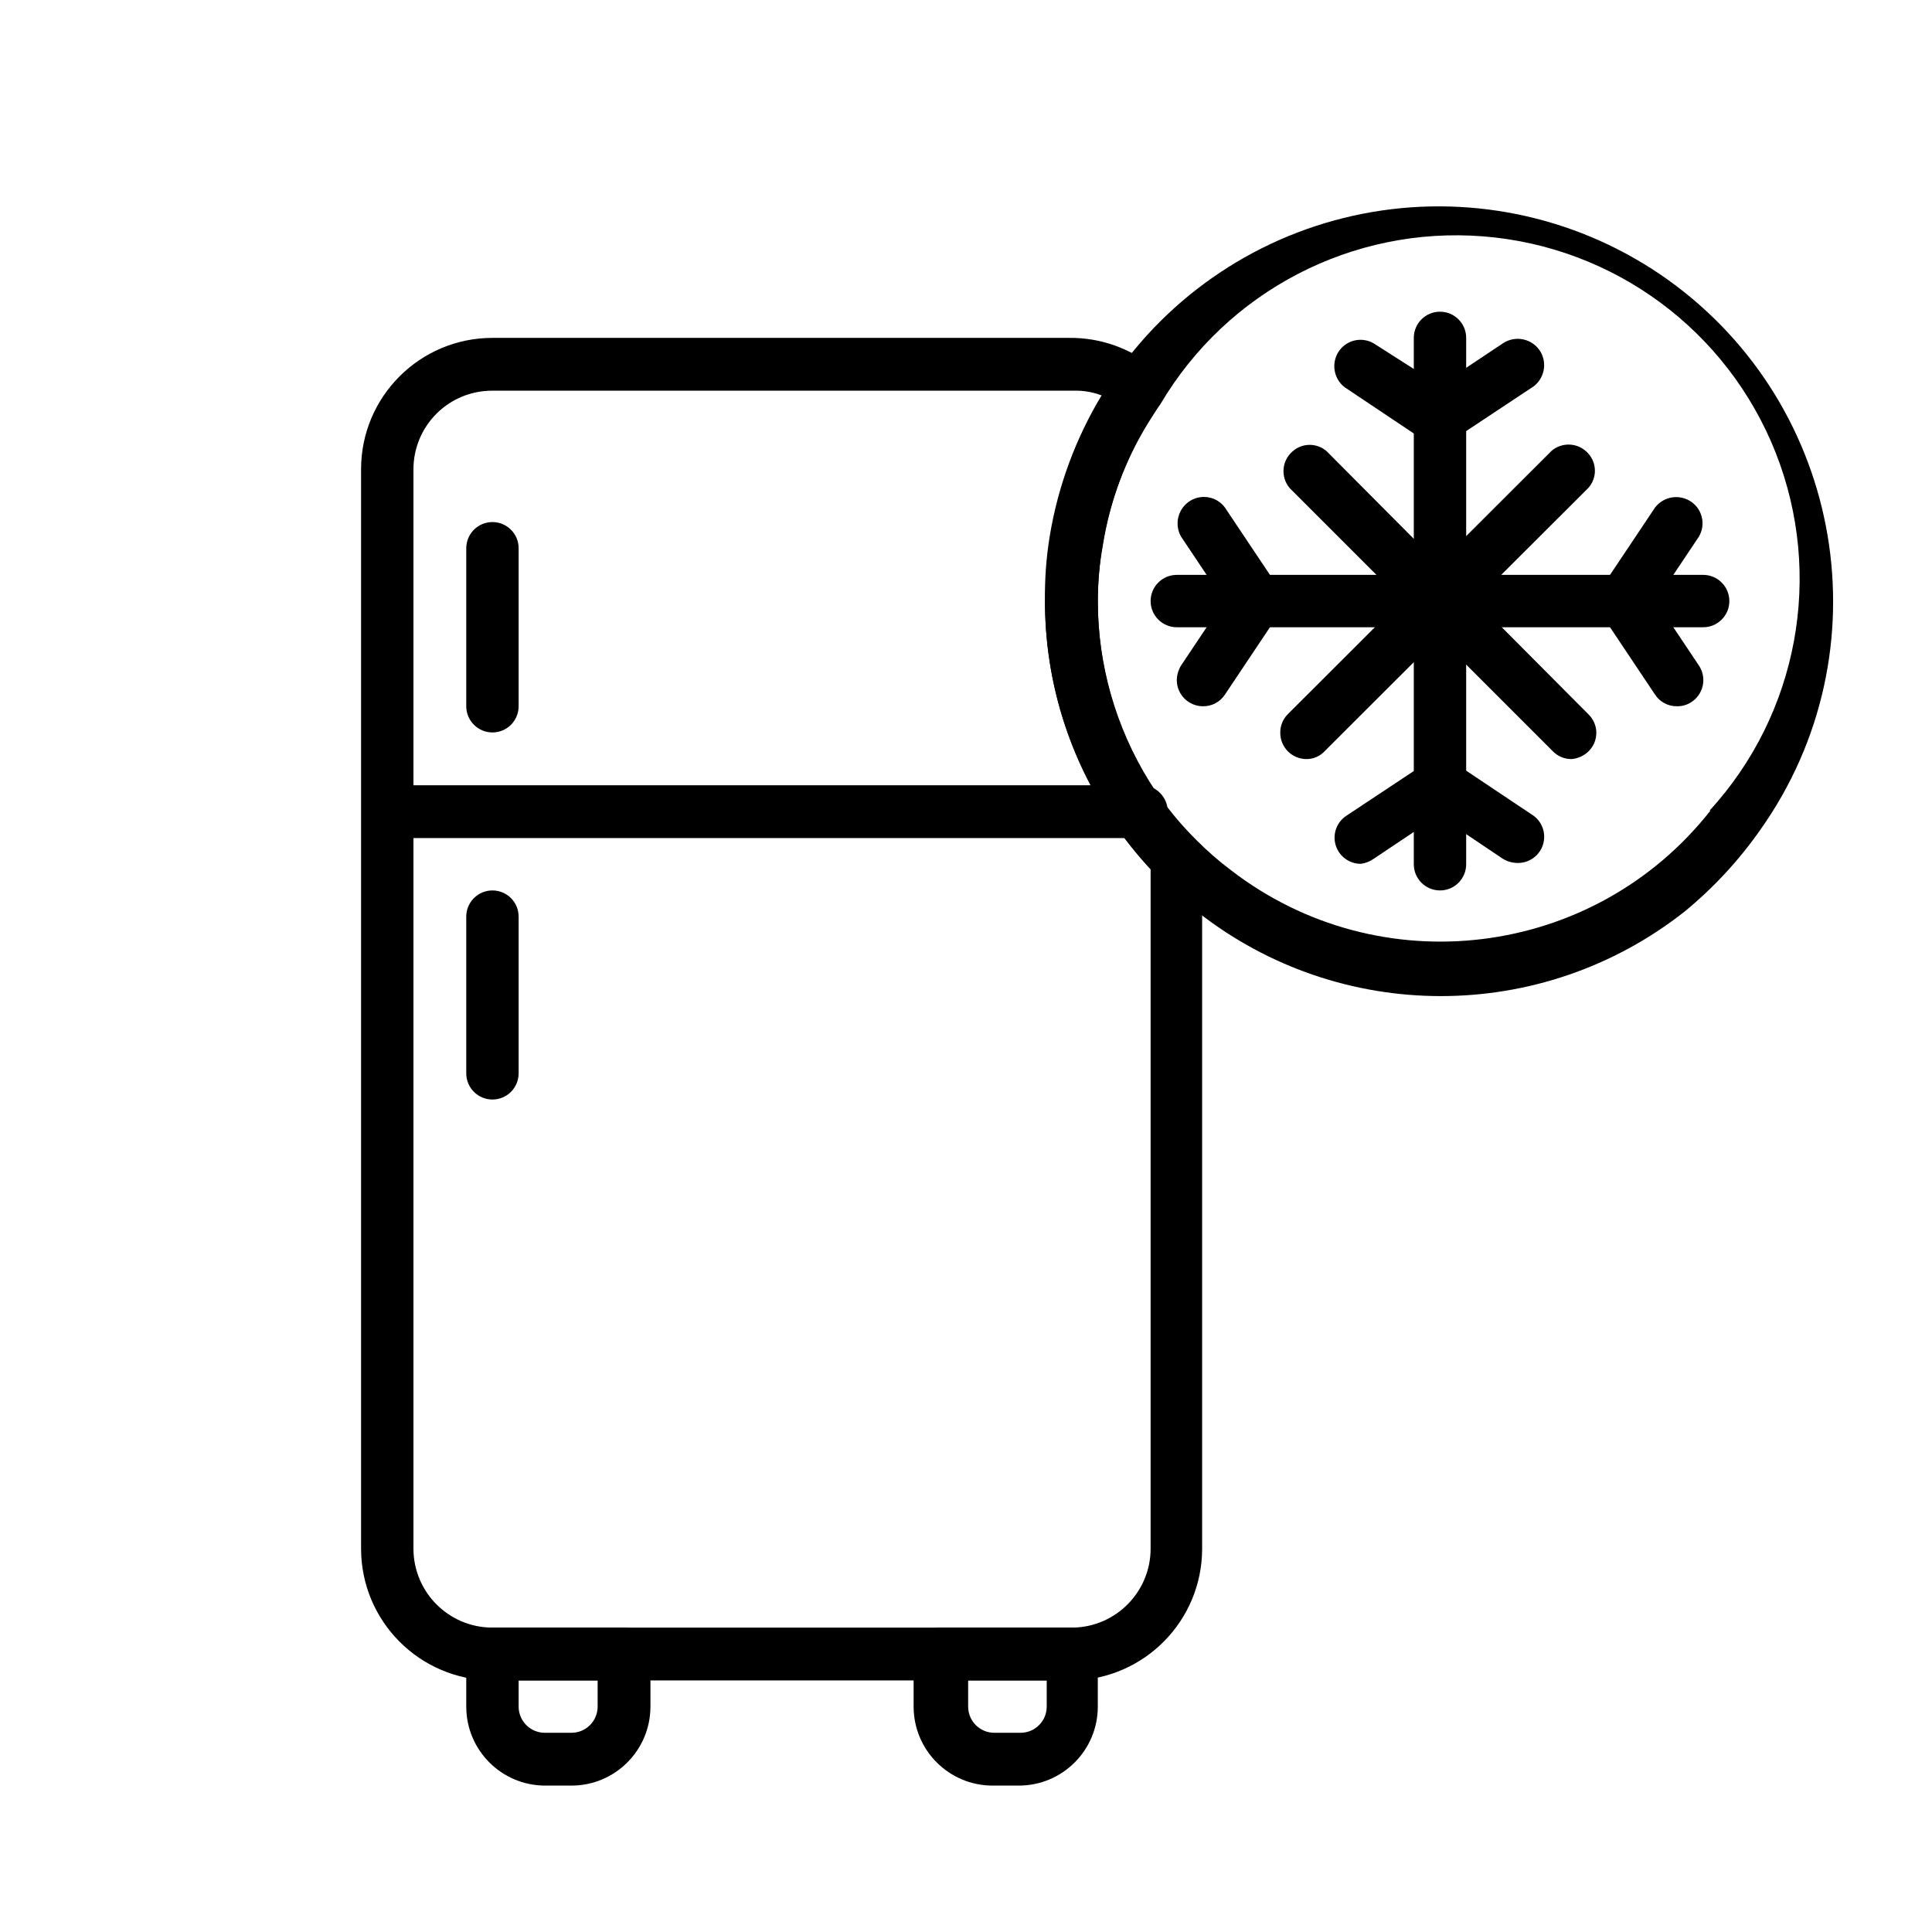
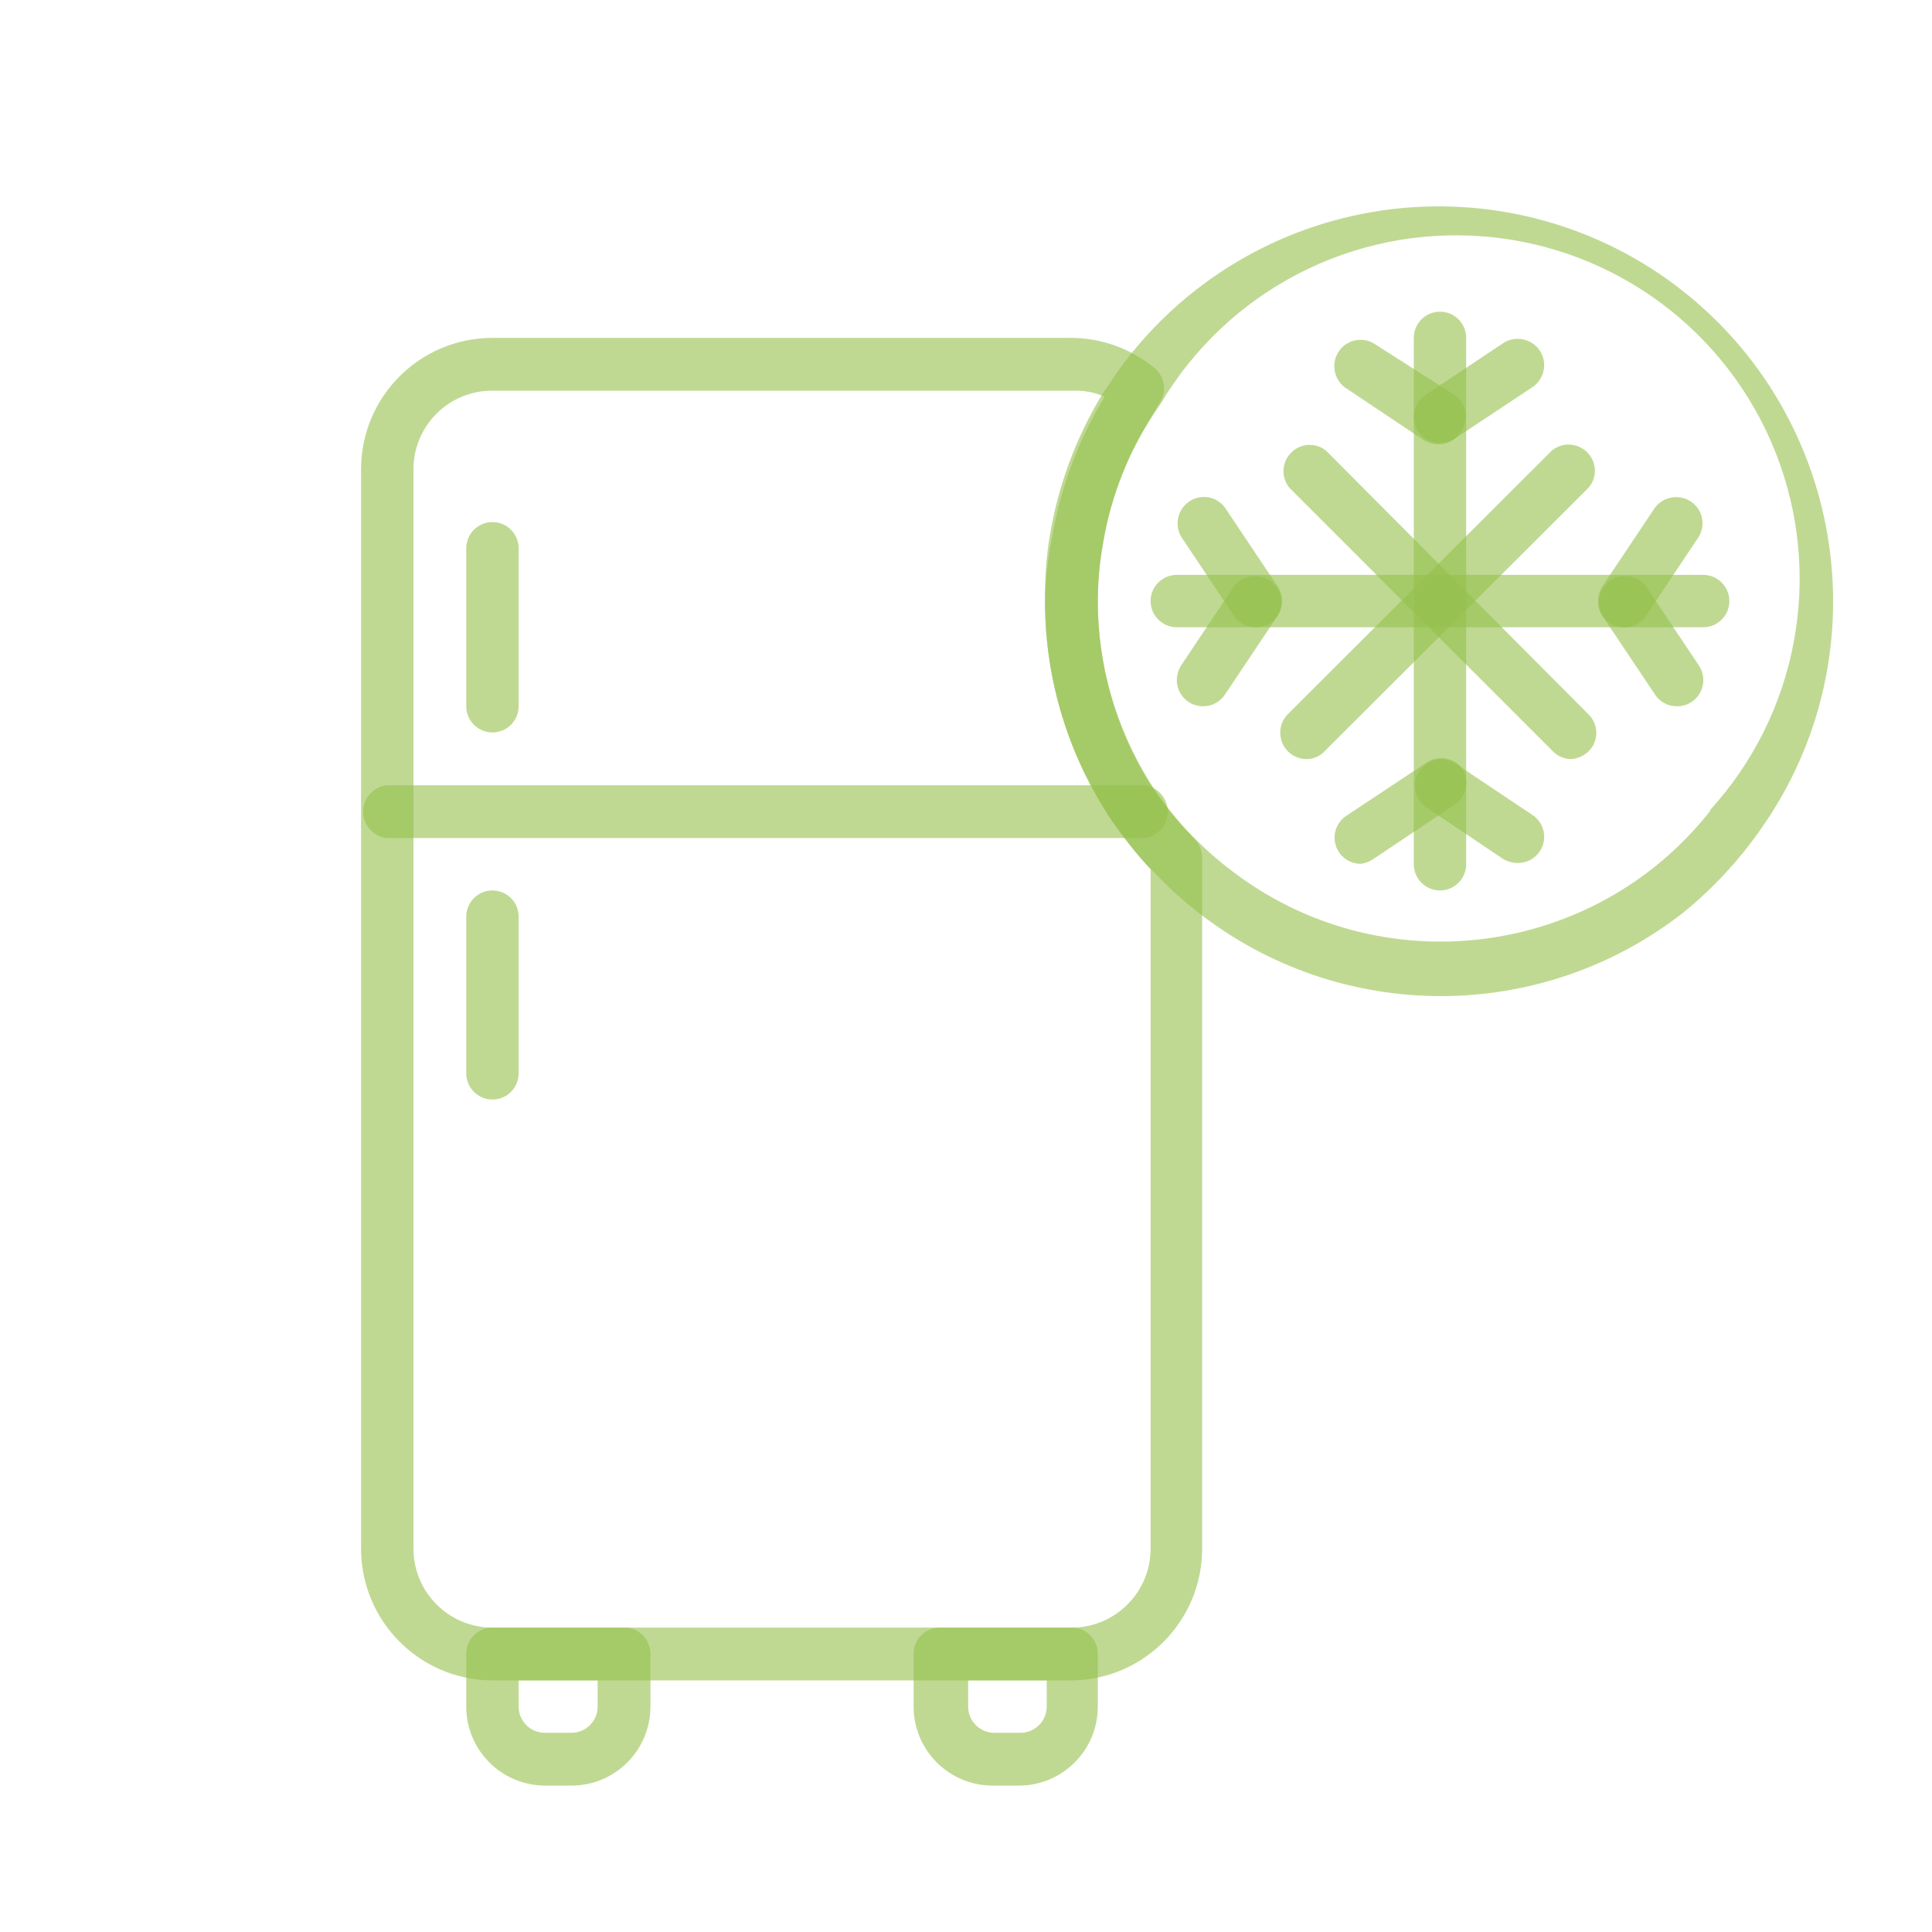
<svg xmlns="http://www.w3.org/2000/svg" viewBox="0 0 45 45">
-   <g id="냉장고">
+   <style>
+       #refri{
+         fill: rgba(149,192,76,0.6);
+       }
+   </style>
+   <g id="refri">
    <path d="M27.85,19.57a7.63,7.63,0,0,1-.85-1c-.09-.12-.17-.24-.25-.37A8,8,0,0,1,25.57,14a8.08,8.08,0,0,1,1.17-4.17L27,9.4a.61.61,0,0,0-.1-.82,3.07,3.07,0,0,0-2-.71H11.47a3.06,3.06,0,0,0-3.06,3.06V36.07a3.07,3.07,0,0,0,3.06,3.07H25A3.07,3.07,0,0,0,28,36.07V20A.63.63,0,0,0,27.85,19.57ZM26.8,36.07A1.84,1.84,0,0,1,25,37.91H11.47a1.84,1.84,0,0,1-1.84-1.84V10.93A1.83,1.83,0,0,1,11.47,9.1H25a1.67,1.67,0,0,1,.73.14,9.28,9.28,0,0,0-1.22,3.25A8.47,8.47,0,0,0,24.34,14a9.15,9.15,0,0,0,1.38,4.83,3.4,3.4,0,0,0,.28.42,8.55,8.55,0,0,0,.8,1V36.07Z" />
    <path d="M14.54,37.91H11.47a.61.61,0,0,0-.61.61v1.23a1.84,1.84,0,0,0,1.84,1.84h.61a1.84,1.84,0,0,0,1.84-1.84V38.52A.61.61,0,0,0,14.54,37.91Zm-.62,1.84a.61.61,0,0,1-.61.61H12.7a.61.61,0,0,1-.62-.61v-.61h1.84v.61Z" />
    <path d="M25,37.91H21.89a.61.61,0,0,0-.61.61v1.23a1.84,1.84,0,0,0,1.84,1.84h.61a1.84,1.84,0,0,0,1.84-1.84V38.52A.61.61,0,0,0,25,37.91Zm-.62,1.84a.61.61,0,0,1-.61.61h-.61a.61.61,0,0,1-.61-.61v-.61h1.83v.61Z" />
    <path d="M26.5,18.29H9a.62.62,0,0,0,0,1.23H26.5a.62.62,0,1,0,0-1.23Z" />
    <path d="M11.47,20.74a.61.61,0,0,0-.61.62V25a.61.61,0,1,0,1.22,0V21.36A.61.61,0,0,0,11.47,20.74Z" />
    <path d="M11.47,12.16a.61.61,0,0,0-.61.61v3.68a.61.61,0,1,0,1.22,0V12.77A.61.61,0,0,0,11.47,12.16Z" />
    <path d="M38.84,6.51A9.19,9.19,0,0,0,26,8.7l-.33.49a9.27,9.27,0,0,0-1.22,3.3A8.47,8.47,0,0,0,24.34,14a9.14,9.14,0,0,0,1.37,4.83c.09.15.19.3.28.42a9.3,9.3,0,0,0,1,1.18,8.46,8.46,0,0,0,.89.8,9.17,9.17,0,0,0,11.36,0A9.58,9.58,0,0,0,41,19.33,9.21,9.21,0,0,0,38.84,6.51Zm1,12.37a8,8,0,0,1-11.18,1.38,7.36,7.36,0,0,1-.79-.69,7.63,7.63,0,0,1-.85-1c-.09-.12-.17-.24-.25-.37A8,8,0,0,1,25.57,14a7.26,7.26,0,0,1,.12-1.31,7.69,7.69,0,0,1,1.06-2.85c.09-.14.18-.29.28-.43a8,8,0,1,1,12.79,9.47Z" />
    <path d="M33.54,7.26a.61.61,0,0,0-.61.61V20.13a.61.61,0,1,0,1.22,0V7.87A.61.61,0,0,0,33.54,7.26Z" />
    <path d="M33.88,9.2,32,8a.61.61,0,0,0-.8.16.62.62,0,0,0,.12.86l1.84,1.23a.67.67,0,0,0,.34.1.6.6,0,0,0,.51-.27A.61.61,0,0,0,33.88,9.2Z" />
    <path d="M35.88,8.19A.62.62,0,0,0,35,8L33.2,9.2a.61.61,0,0,0-.27.51.61.61,0,0,0,.61.61.67.67,0,0,0,.34-.1L35.72,9A.62.62,0,0,0,35.88,8.19Z" />
    <path d="M34.06,17.9a.62.62,0,0,0-.86-.12L31.36,19a.61.61,0,0,0,.34,1.12A.67.67,0,0,0,32,20l1.84-1.23a.1.1,0,0,0,0,0A.62.62,0,0,0,34.06,17.9Z" />
    <path d="M35.72,19l-1.84-1.23a.61.61,0,0,0-.8.16.62.62,0,0,0,.12.86L35,20a.67.67,0,0,0,.34.1A.61.61,0,0,0,35.72,19Z" />
    <path d="M39.67,13.39H27.41a.61.61,0,1,0,0,1.22H39.67a.61.61,0,0,0,0-1.22Z" />
    <path d="M29.6,13.54a.62.62,0,0,0-.86.12L27.51,15.5a.67.67,0,0,0-.1.34.61.61,0,0,0,.61.61.6.6,0,0,0,.51-.27l1.23-1.84A.61.61,0,0,0,29.6,13.54Z" />
    <path d="M29.76,13.66l-1.23-1.84a.61.61,0,0,0-.8-.16.62.62,0,0,0-.22.84l1.23,1.84a.6.6,0,0,0,.51.27.59.59,0,0,0,.34-.1A.61.61,0,0,0,29.76,13.66Z" />
    <path d="M39.57,15.5l-1.23-1.84a.61.61,0,0,0-.8-.16.62.62,0,0,0-.22.84l1.23,1.84a.6.6,0,0,0,.51.27.59.59,0,0,0,.34-.1A.61.61,0,0,0,39.57,15.5Z" />
    <path d="M39.41,11.7a.62.62,0,0,0-.86.12l-1.23,1.84a.67.67,0,0,0-.1.34.61.61,0,0,0,1.12.34l1.23-1.84A.61.61,0,0,0,39.41,11.7Z" />
    <path d="M37,16.64,30.9,10.51a.6.6,0,0,0-.79,0,.61.61,0,0,0-.07.86l6.13,6.13a.6.6,0,0,0,.44.18A.64.64,0,0,0,37,17.5.6.6,0,0,0,37,16.64Z" />
    <path d="M37,10.57a.61.61,0,0,0-.86-.07L30,16.63a.6.6,0,0,0-.18.44.61.61,0,0,0,.62.61.57.57,0,0,0,.42-.19L37,11.36A.6.6,0,0,0,37,10.57Z" />
  </g>
</svg>
